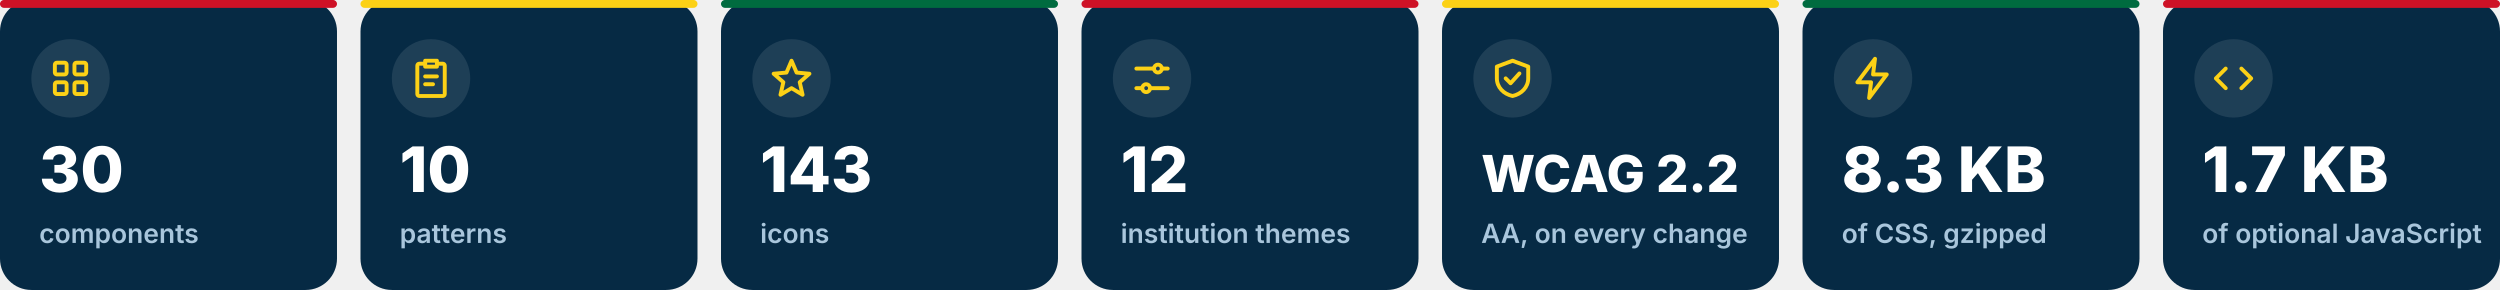
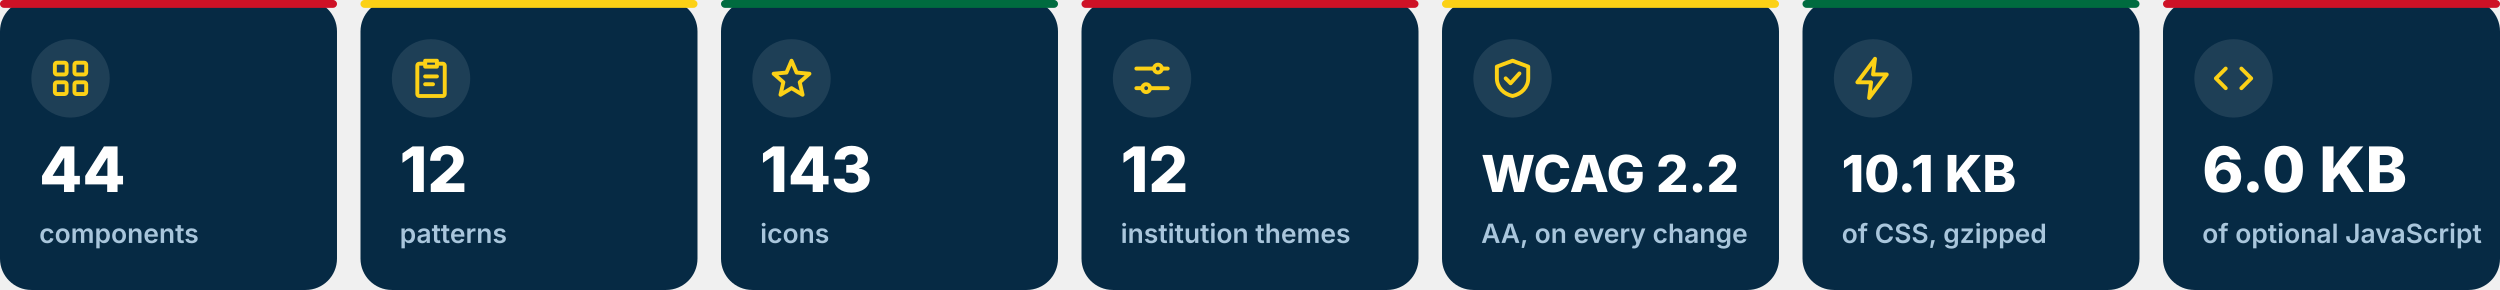
<svg xmlns="http://www.w3.org/2000/svg" width="1276" height="148" viewBox="0 0 1276 148" role="img" aria-labelledby="t">
  <g font-family="Inter, 'Segoe UI', -apple-system, BlinkMacSystemFont, Helvetica, Arial, sans-serif">
    <g transform="translate(0 0)">
      <rect width="172" height="148" rx="16" fill="#062a44" />
      <rect width="172" height="4" rx="2" fill="#ce1126" />
      <circle cx="36" cy="40" r="20" fill="#ffffff" fill-opacity=".1" />
      <g transform="translate(24 28) scale(1)" fill="none" stroke="#fcd116" stroke-width="2" stroke-linecap="round" stroke-linejoin="round">
        <rect x="4" y="4" width="6" height="6" rx="1" />
        <rect x="14" y="4" width="6" height="6" rx="1" />
        <rect x="4" y="14" width="6" height="6" rx="1" />
        <rect x="14" y="14" width="6" height="6" rx="1" />
      </g>
-       <text x="20" y="98" fill="#ffffff" font-size="32" font-weight="800">30</text>
+       <text x="20" y="98" fill="#ffffff" font-size="32" font-weight="800">44</text>
      <text x="20" y="124" fill="#a9c6dc" font-size="13.5" font-weight="600">components</text>
    </g>
    <g transform="translate(184 0)">
      <rect width="172" height="148" rx="16" fill="#062a44" />
      <rect width="172" height="4" rx="2" fill="#fcd116" />
      <circle cx="36" cy="40" r="20" fill="#ffffff" fill-opacity=".1" />
      <g transform="translate(24 28) scale(1)" fill="none" stroke="#fcd116" stroke-width="2" stroke-linecap="round" stroke-linejoin="round">
        <path d="M9 3h6v3H9z" />
        <path d="M9 4.5H6a1 1 0 0 0-1 1V20a1 1 0 0 0 1 1h12a1 1 0 0 0 1-1V5.5a1 1 0 0 0-1-1h-3" />
        <path d="M9 11h6M9 15h4" />
      </g>
-       <text x="20" y="98" fill="#ffffff" font-size="32" font-weight="800">10</text>
+       <text x="20" y="98" fill="#ffffff" font-size="32" font-weight="800">12</text>
      <text x="20" y="124" fill="#a9c6dc" font-size="13.5" font-weight="600">patterns</text>
    </g>
    <g transform="translate(368 0)">
      <rect width="172" height="148" rx="16" fill="#062a44" />
      <rect width="172" height="4" rx="2" fill="#006b3f" />
      <circle cx="36" cy="40" r="20" fill="#ffffff" fill-opacity=".1" />
      <g transform="translate(24 28) scale(1)" fill="none" stroke="#fcd116" stroke-width="2" stroke-linecap="round" stroke-linejoin="round">
        <path d="M12 3l2.59 6.04 6.54.59-4.95 4.33 1.46 6.41L12 17l-5.64 3.37 1.46-6.41-4.95-4.33 6.54-.59z" />
      </g>
      <text x="20" y="98" fill="#ffffff" font-size="32" font-weight="800">143</text>
      <text x="20" y="124" fill="#a9c6dc" font-size="13.5" font-weight="600">icons</text>
    </g>
    <g transform="translate(552 0)">
      <rect width="172" height="148" rx="16" fill="#062a44" />
      <rect width="172" height="4" rx="2" fill="#ce1126" />
      <circle cx="36" cy="40" r="20" fill="#ffffff" fill-opacity=".1" />
      <g transform="translate(24 28) scale(1)" fill="none" stroke="#fcd116" stroke-width="2" stroke-linecap="round" stroke-linejoin="round">
        <path d="M4 7h9M17 7h3M4 17h3M11 17h9" />
        <circle cx="15" cy="7" r="2" />
        <circle cx="9" cy="17" r="2" />
      </g>
      <text x="20" y="98" fill="#ffffff" font-size="32" font-weight="800">12</text>
      <text x="20" y="124" fill="#a9c6dc" font-size="13.5" font-weight="600">institution themes</text>
    </g>
    <g transform="translate(736 0)">
      <rect width="172" height="148" rx="16" fill="#062a44" />
      <rect width="172" height="4" rx="2" fill="#fcd116" />
      <circle cx="36" cy="40" r="20" fill="#ffffff" fill-opacity=".1" />
      <g transform="translate(24 28) scale(1)" fill="none" stroke="#fcd116" stroke-width="2" stroke-linecap="round" stroke-linejoin="round">
        <path d="M12 3l8 3v6c0 4.5-3.4 8-8 9-4.6-1-8-4.5-8-9V6z" />
        <path d="m8.5 12 2.5 2.5 4.5-5" />
      </g>
      <text x="20" y="98" fill="#ffffff" font-size="26" font-weight="800">WCAG 2.2</text>
      <text x="20" y="124" fill="#a9c6dc" font-size="13.5" font-weight="600">AA, on every change</text>
    </g>
    <g transform="translate(920 0)">
      <rect width="172" height="148" rx="16" fill="#062a44" />
      <rect width="172" height="4" rx="2" fill="#006b3f" />
      <circle cx="36" cy="40" r="20" fill="#ffffff" fill-opacity=".1" />
      <g transform="translate(24 28) scale(1)" fill="none" stroke="#fcd116" stroke-width="2" stroke-linecap="round" stroke-linejoin="round">
        <path d="M13 2 4 14h7l-1 8 9-12h-7z" />
      </g>
-       <text x="20" y="98" fill="#ffffff" font-size="32" font-weight="800">8.3 KB</text>
+       <text x="20" y="98" fill="#ffffff" font-size="26" font-weight="800">10.1 KB</text>
      <text x="20" y="124" fill="#a9c6dc" font-size="13.5" font-weight="600">of CSS, gzipped</text>
    </g>
    <g transform="translate(1104 0)">
      <rect width="172" height="148" rx="16" fill="#062a44" />
      <rect width="172" height="4" rx="2" fill="#ce1126" />
      <circle cx="36" cy="40" r="20" fill="#ffffff" fill-opacity=".1" />
      <g transform="translate(24 28) scale(1)" fill="none" stroke="#fcd116" stroke-width="2" stroke-linecap="round" stroke-linejoin="round">
        <path d="m8 7-5 5 5 5M16 7l5 5-5 5" />
      </g>
-       <text x="20" y="98" fill="#ffffff" font-size="32" font-weight="800">1.7 KB</text>
+       <text x="20" y="98" fill="#ffffff" font-size="32" font-weight="800">6.0 KB</text>
      <text x="20" y="124" fill="#a9c6dc" font-size="13.5" font-weight="600">of optional JavaScript</text>
    </g>
  </g>
</svg>
